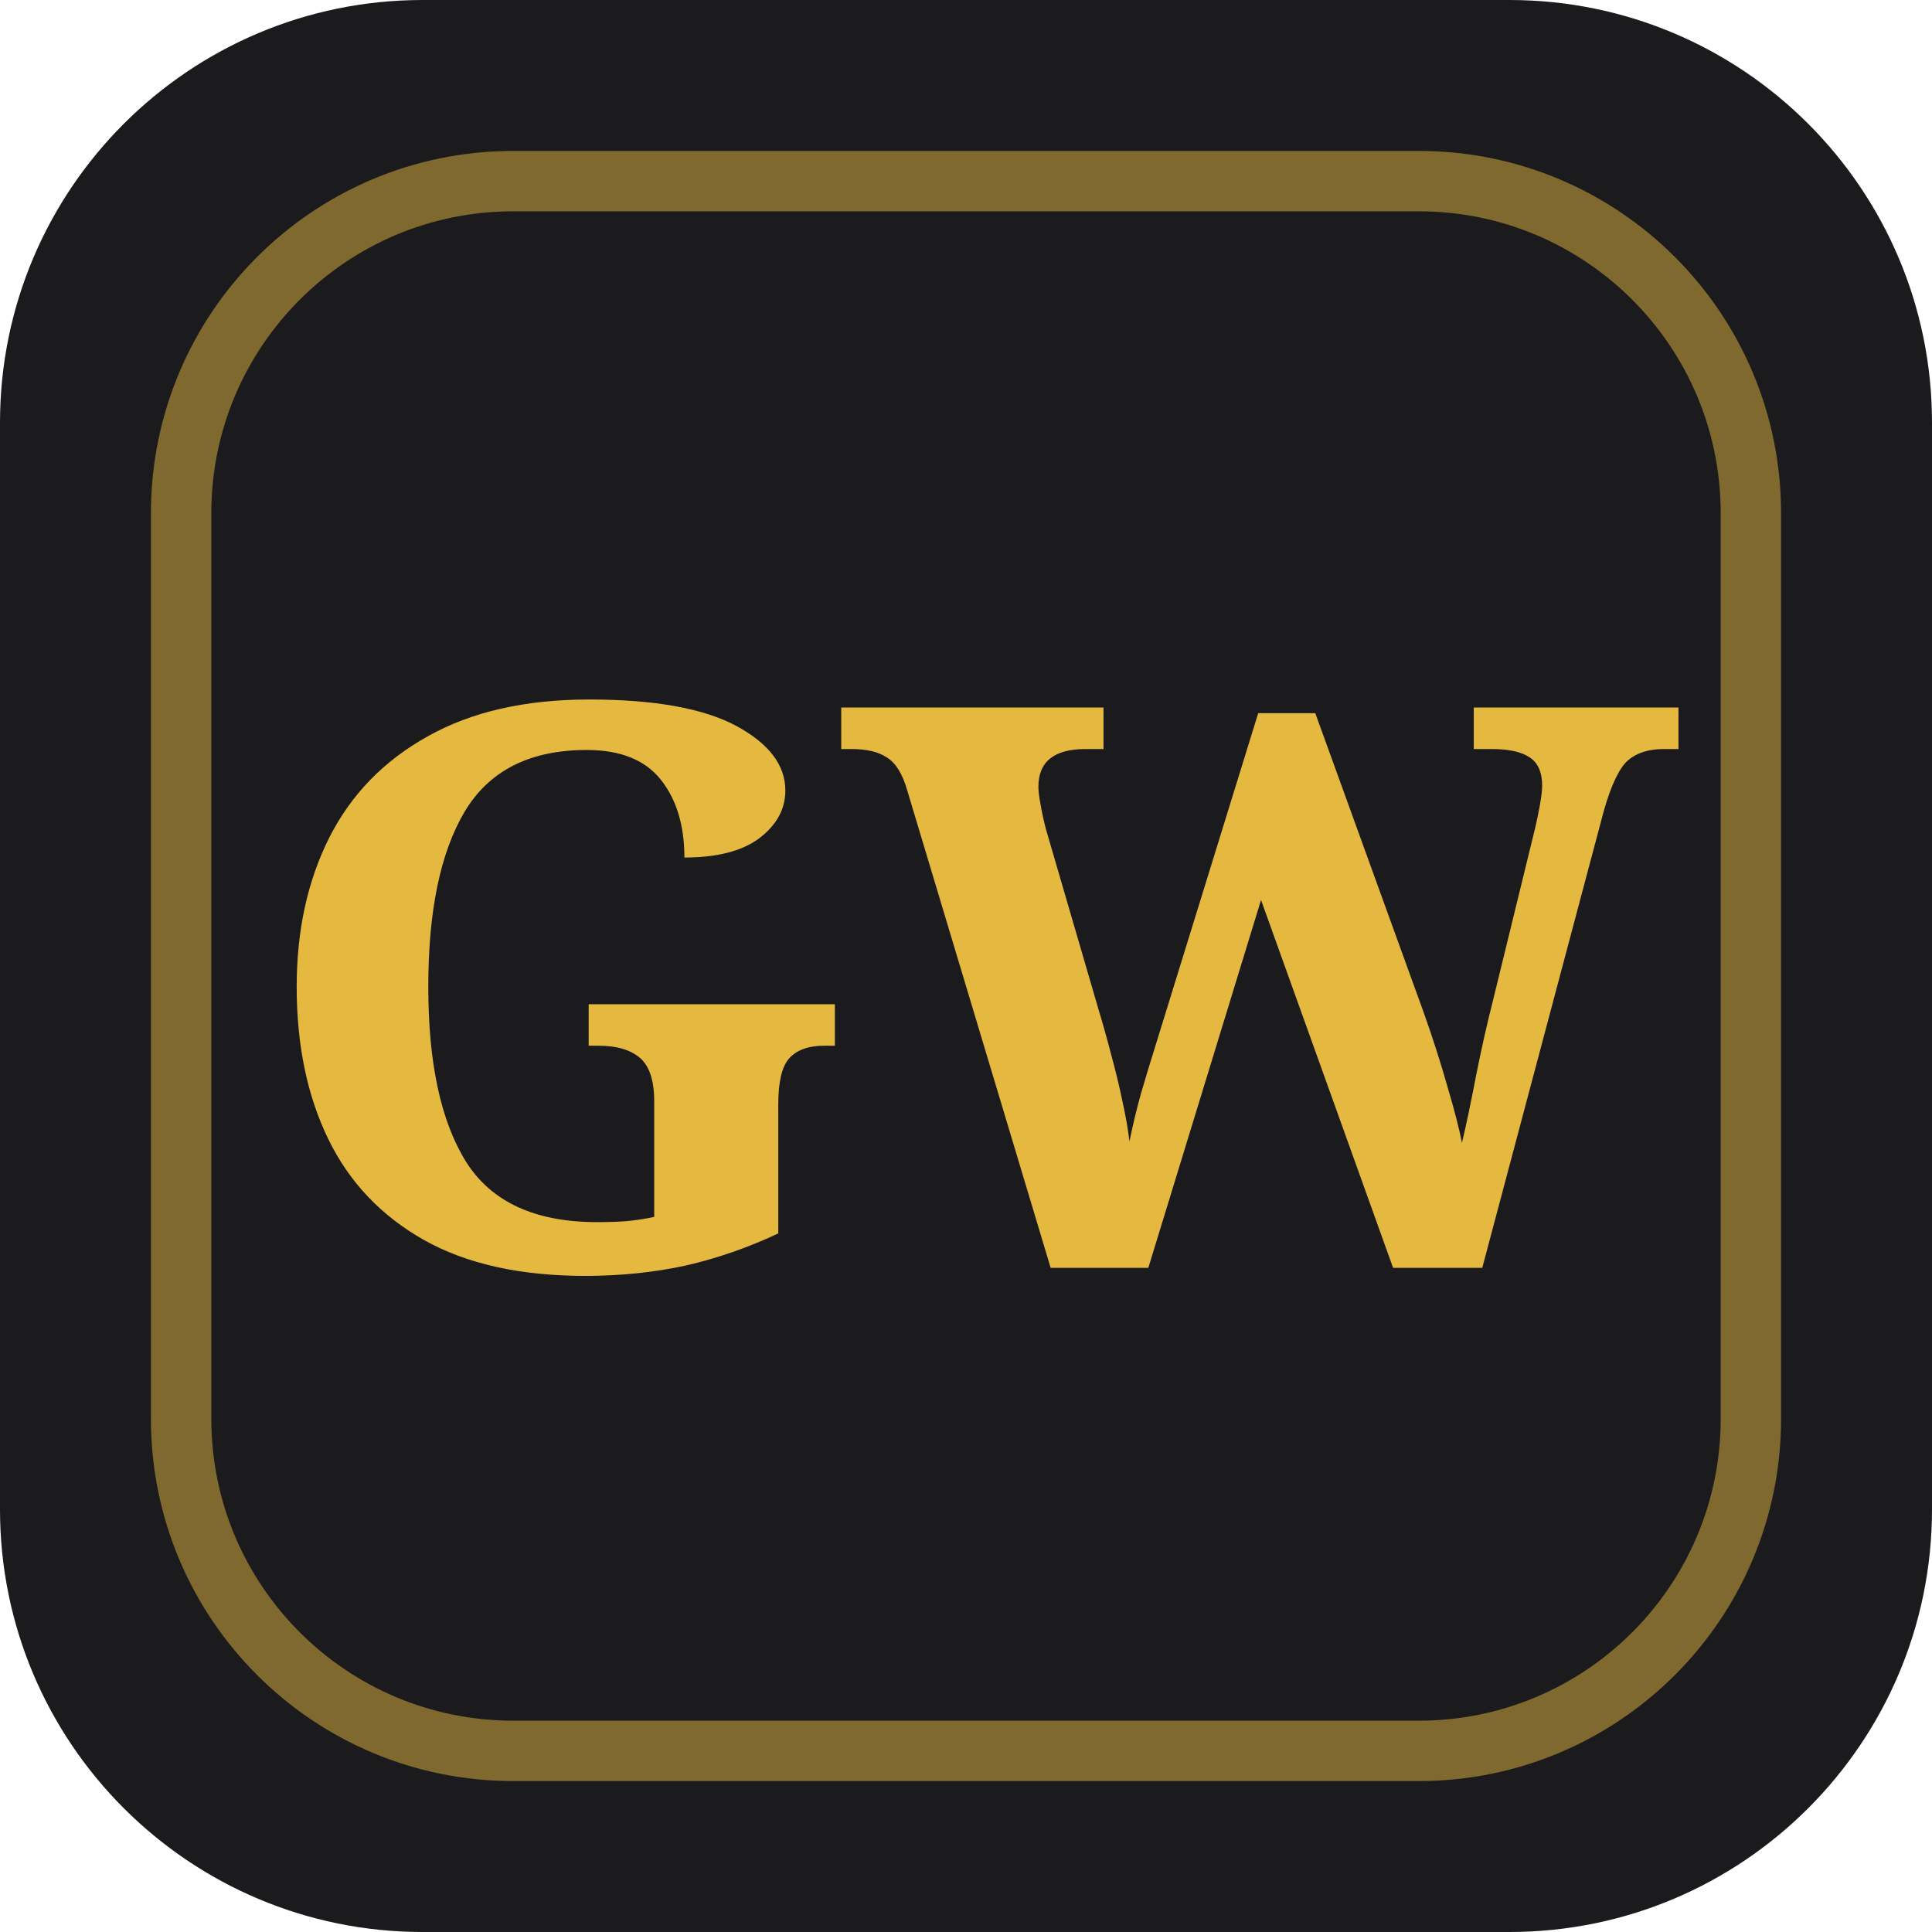
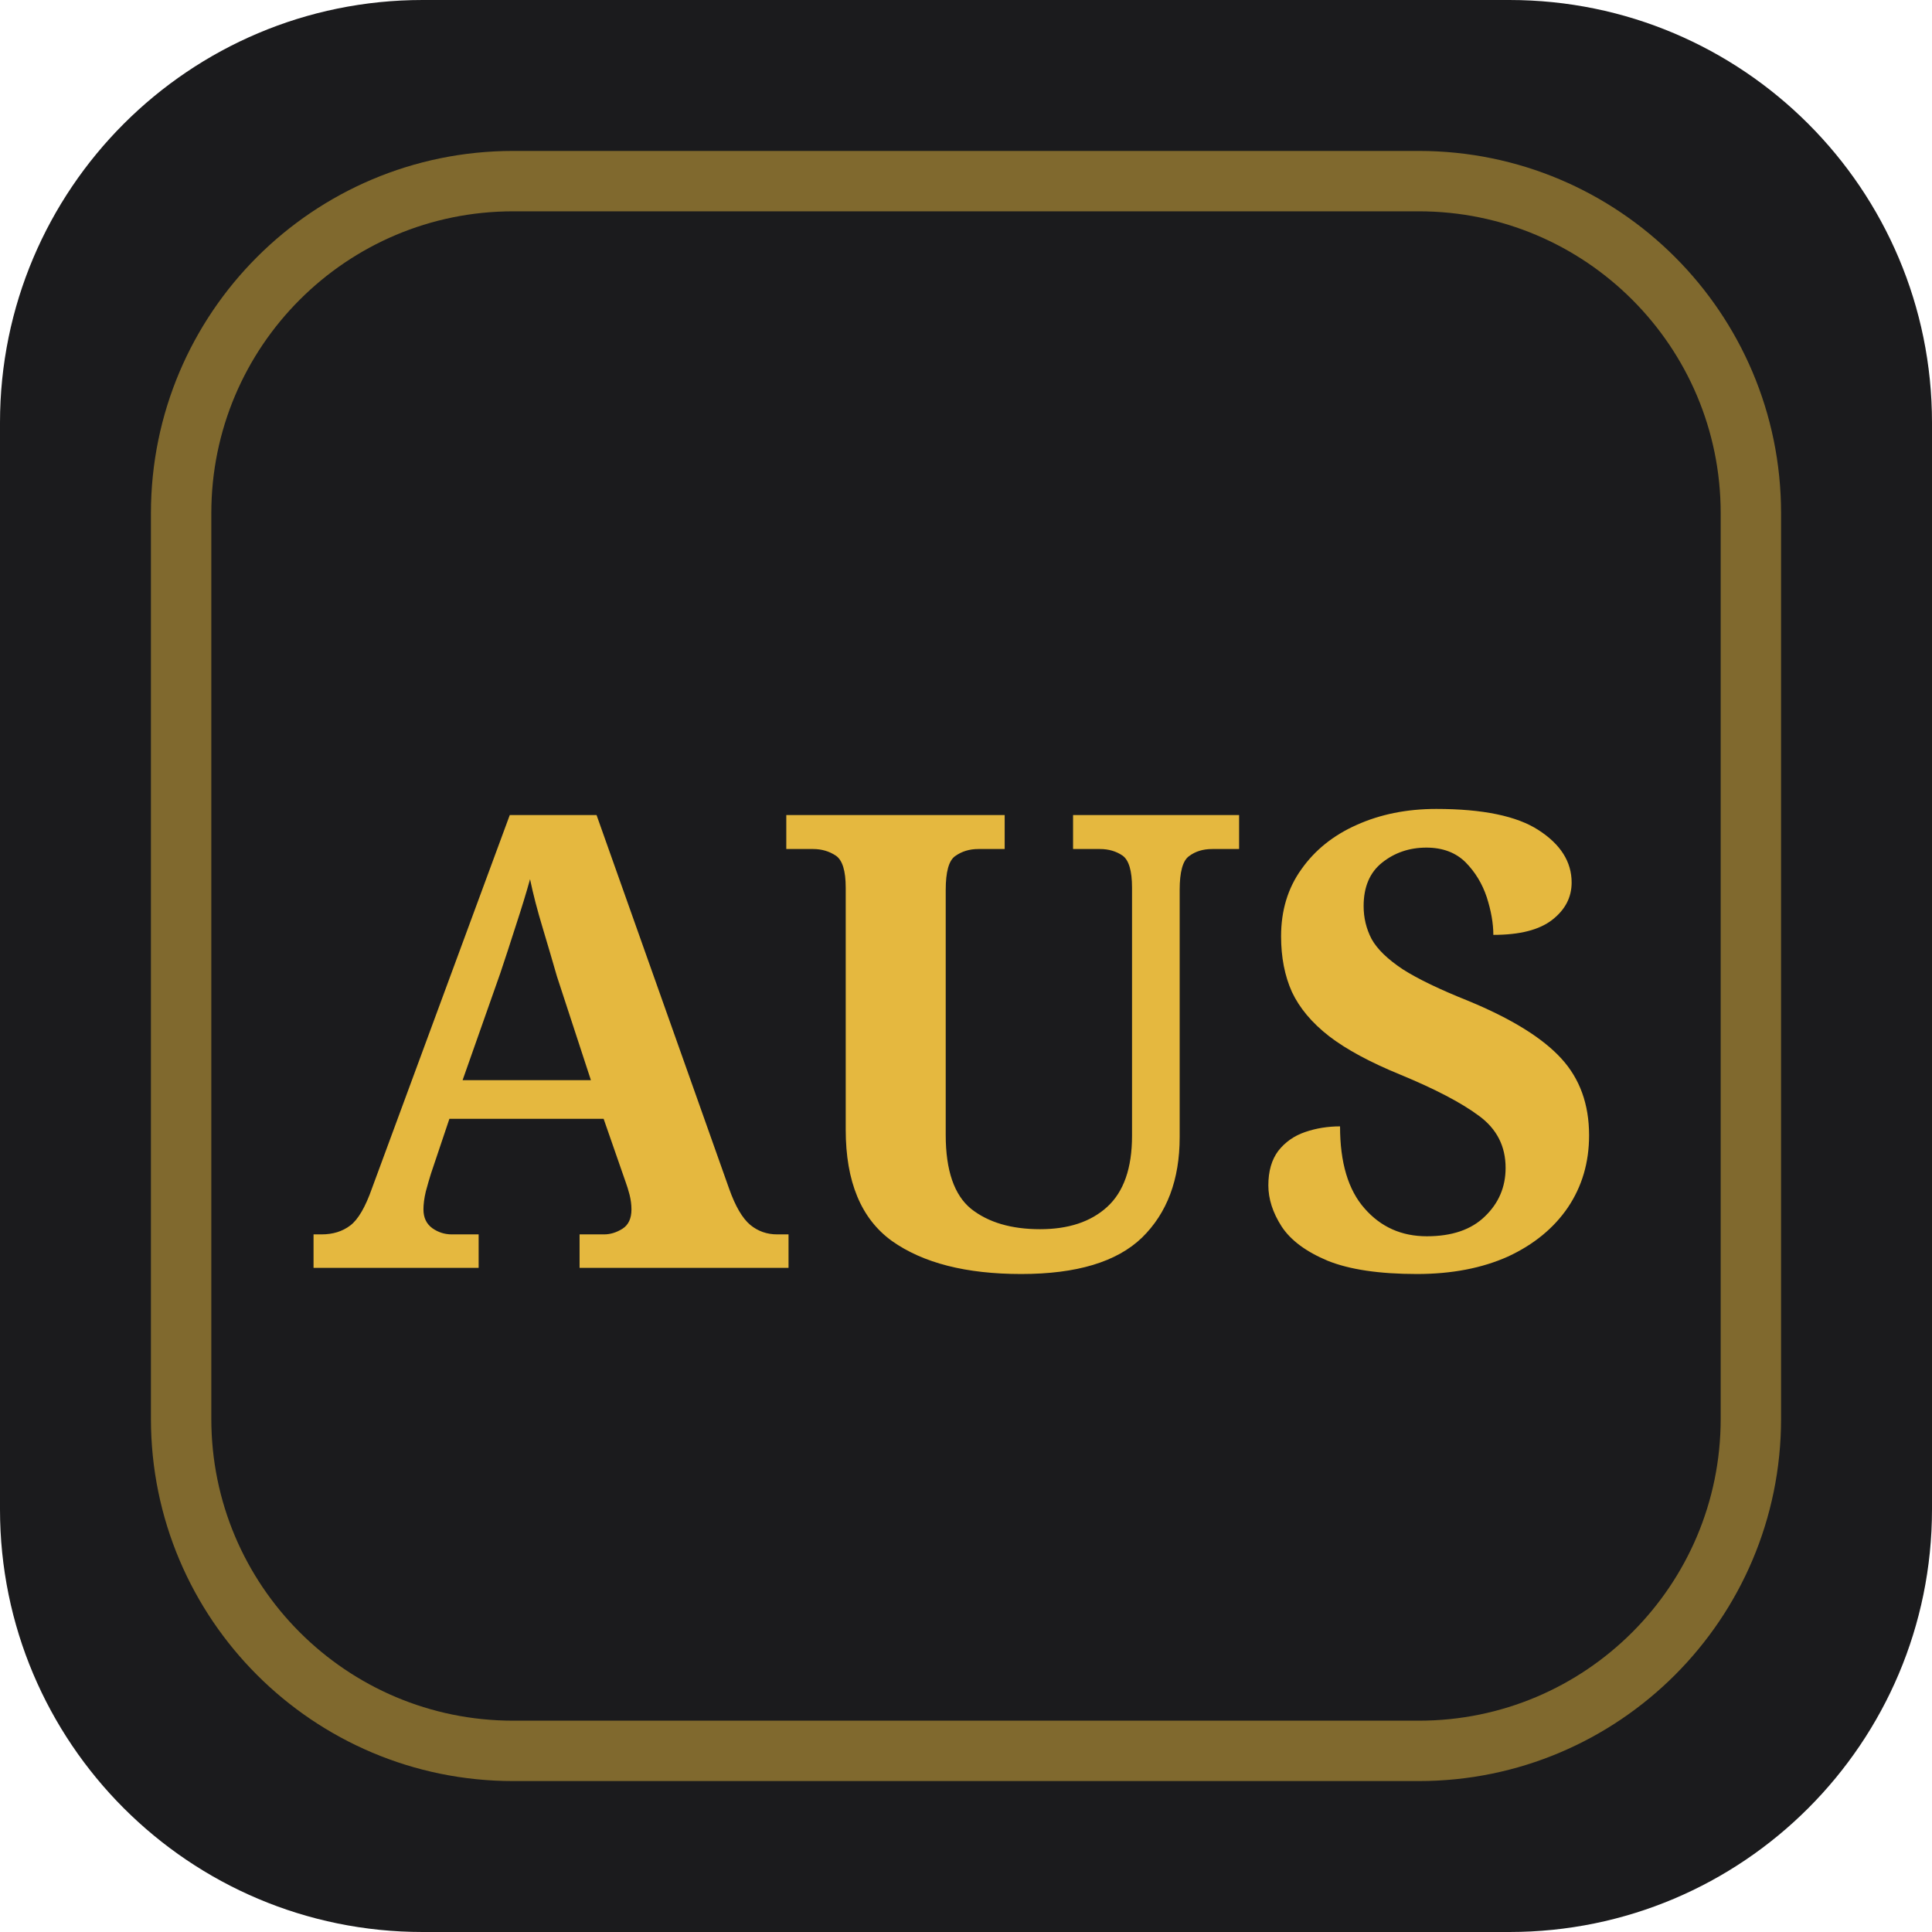
<svg xmlns="http://www.w3.org/2000/svg" viewBox="0 0 64 64" width="64" height="64">
  <rect width="64" height="64" rx="14" fill="#1B1B1D" />
  <rect x="6" y="6" width="52" height="52" rx="11" fill="none" stroke="#E5B83F" stroke-width="2" opacity="0.5" />
-   <text x="32" y="42" font-family="Georgia,serif" font-size="26" font-weight="700" fill="#E5B83F" text-anchor="middle">GW</text>
+   <text x="32" y="42" font-family="Georgia,serif" font-size="21" font-weight="700" fill="#E5B83F" text-anchor="middle">AUS</text>
</svg>
